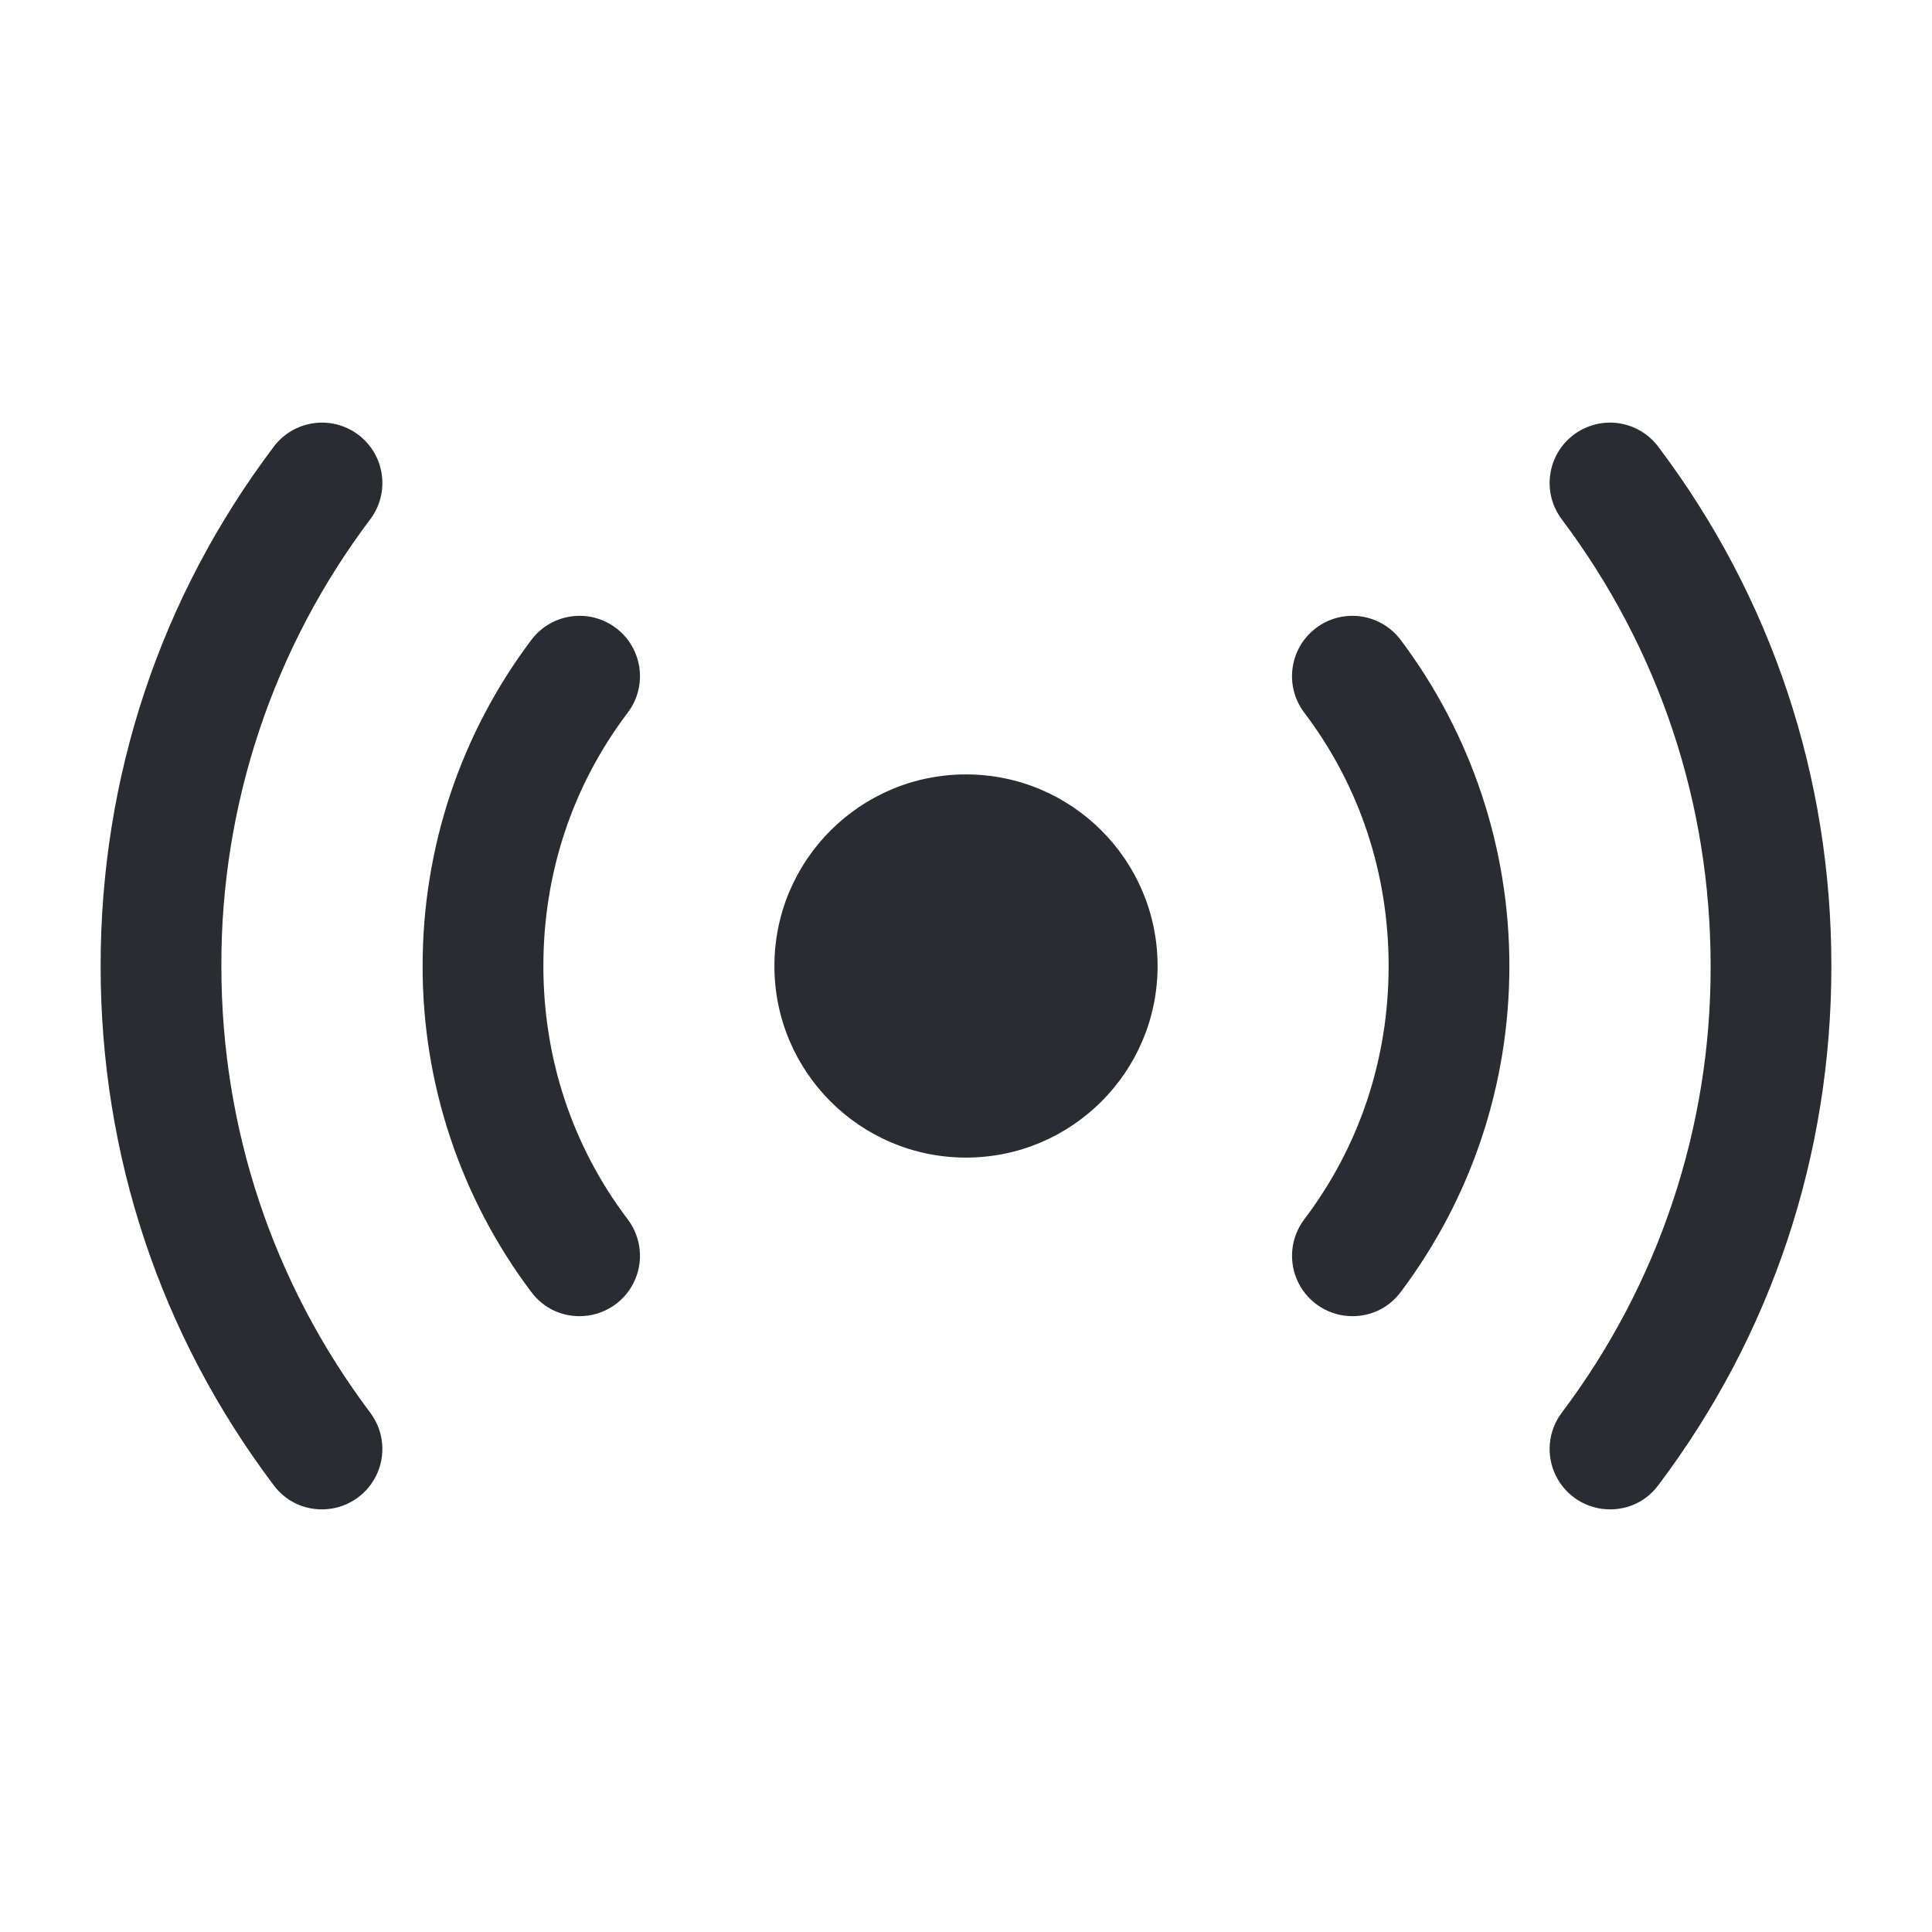
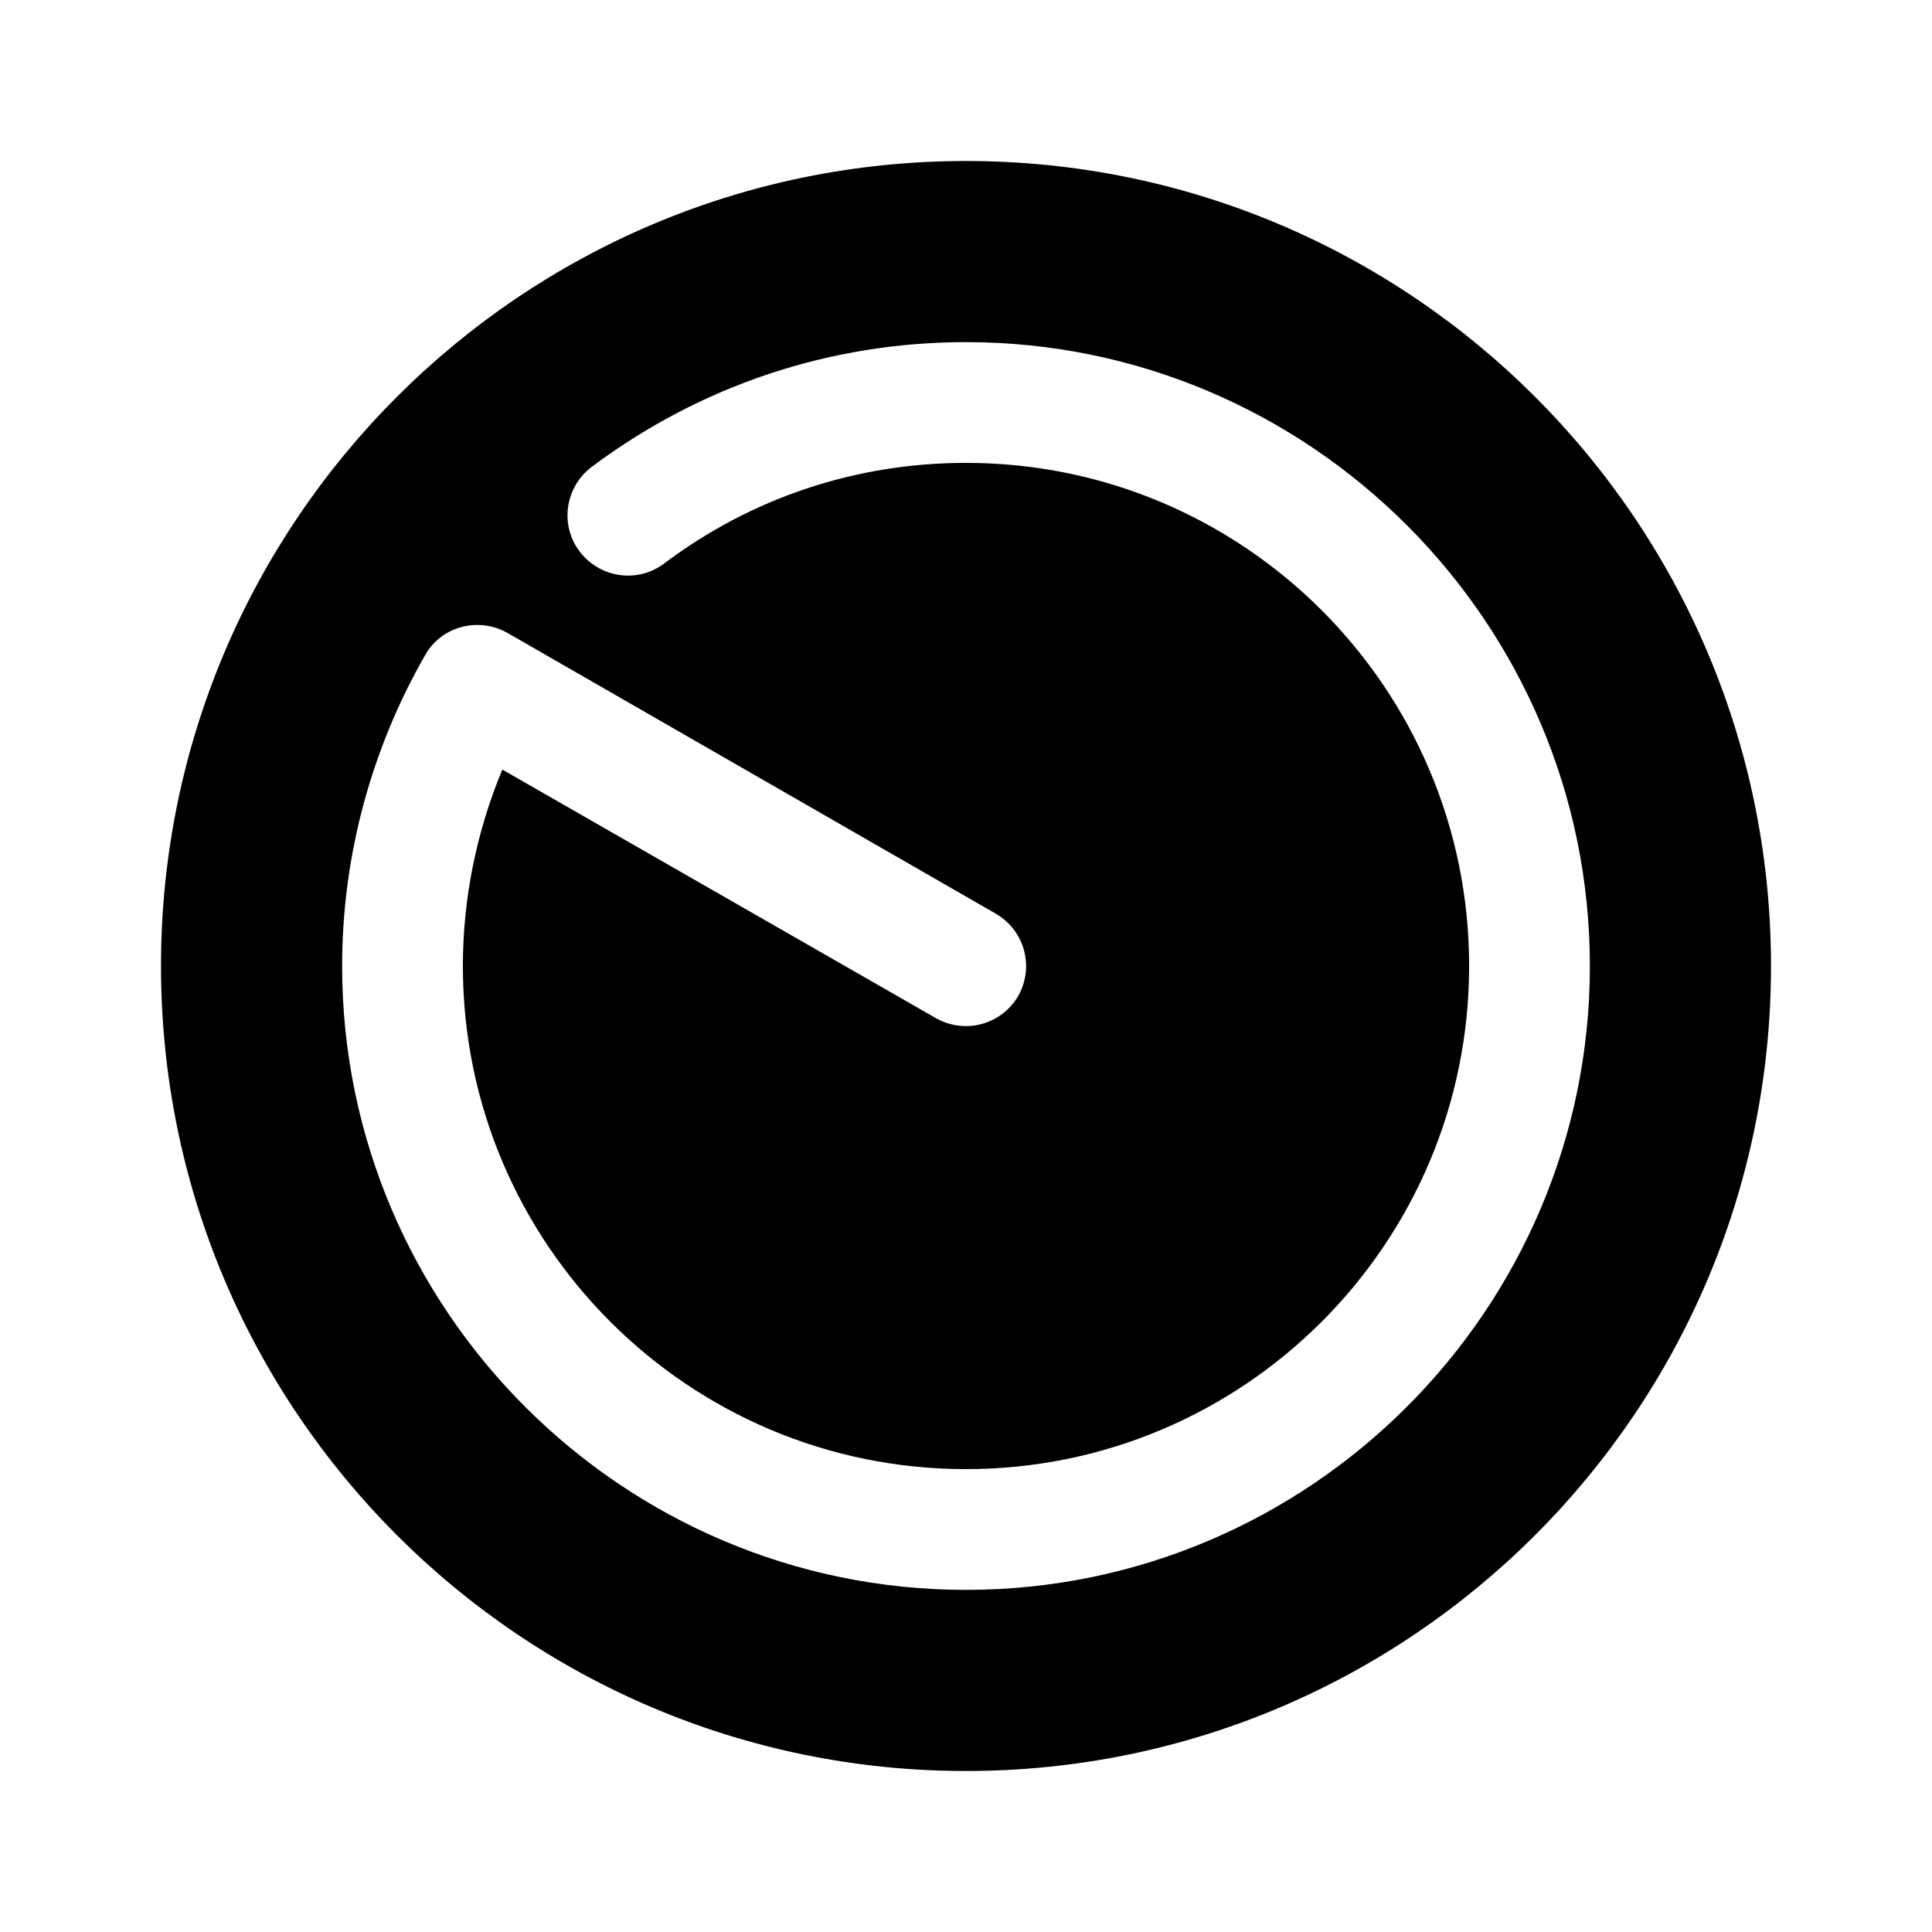
- <svg xmlns="http://www.w3.org/2000/svg" width="24" height="24" fill="none">
-   <path d="M12 14.38a2.38 2.38 0 1 0 0-4.76 2.38 2.38 0 0 0 0 4.76ZM20 18.75a.75.75 0 0 1-.6-1.2A9.17 9.17 0 0 0 21.25 12c0-2.02-.64-3.94-1.85-5.55a.75.75 0 0 1 1.2-.9c1.41 1.87 2.15 4.1 2.15 6.45 0 2.35-.74 4.58-2.15 6.45-.15.2-.37.3-.6.3ZM4 18.75c-.23 0-.45-.1-.6-.3-1.41-1.87-2.15-4.1-2.15-6.45 0-2.35.74-4.58 2.15-6.45a.75.75 0 0 1 1.2.9A9.17 9.17 0 0 0 2.75 12c0 2.02.64 3.94 1.85 5.55a.75.75 0 0 1-.6 1.2ZM16.8 16.35a.75.75 0 0 1-.6-1.2c.69-.91 1.05-2 1.05-3.15s-.36-2.24-1.05-3.15a.75.75 0 0 1 1.2-.9A6.73 6.73 0 0 1 18.75 12c0 1.47-.47 2.88-1.35 4.05-.15.2-.37.3-.6.3ZM7.2 16.35c-.23 0-.45-.1-.6-.3A6.709 6.709 0 0 1 5.25 12c0-1.47.47-2.88 1.35-4.05a.75.75 0 0 1 1.2.9c-.69.91-1.05 2-1.05 3.15s.36 2.24 1.05 3.15a.75.75 0 0 1-.6 1.2Z" fill="#292D32" />
+ <svg xmlns="http://www.w3.org/2000/svg" viewBox="0 0 24 24" fill="none">
+   <path d="M12 2C6.48 2 2 6.48 2 12C2 17.52 6.48 22 12 22C17.52 22 22 17.52 22 12C22 6.48 17.52 2 12 2ZM12 19.75C7.73 19.75 4.25 16.27 4.25 12C4.25 10.64 4.61 9.31 5.28 8.14C5.48 7.78 5.94 7.66 6.3 7.86L12.37 11.35C12.73 11.56 12.85 12.01 12.65 12.37C12.44 12.73 11.99 12.85 11.63 12.65L6.24 9.56C5.92 10.33 5.75 11.16 5.75 12C5.75 15.45 8.55 18.25 12 18.25C15.45 18.25 18.25 15.45 18.25 12C18.25 8.55 15.45 5.75 12 5.75C10.64 5.75 9.34 6.18 8.25 7C7.92 7.25 7.45 7.18 7.2 6.85C6.95 6.52 7.02 6.05 7.35 5.8C8.7 4.79 10.31 4.25 12 4.25C16.27 4.25 19.75 7.73 19.75 12C19.75 16.27 16.27 19.75 12 19.75Z" fill="currentColor" />
</svg>
